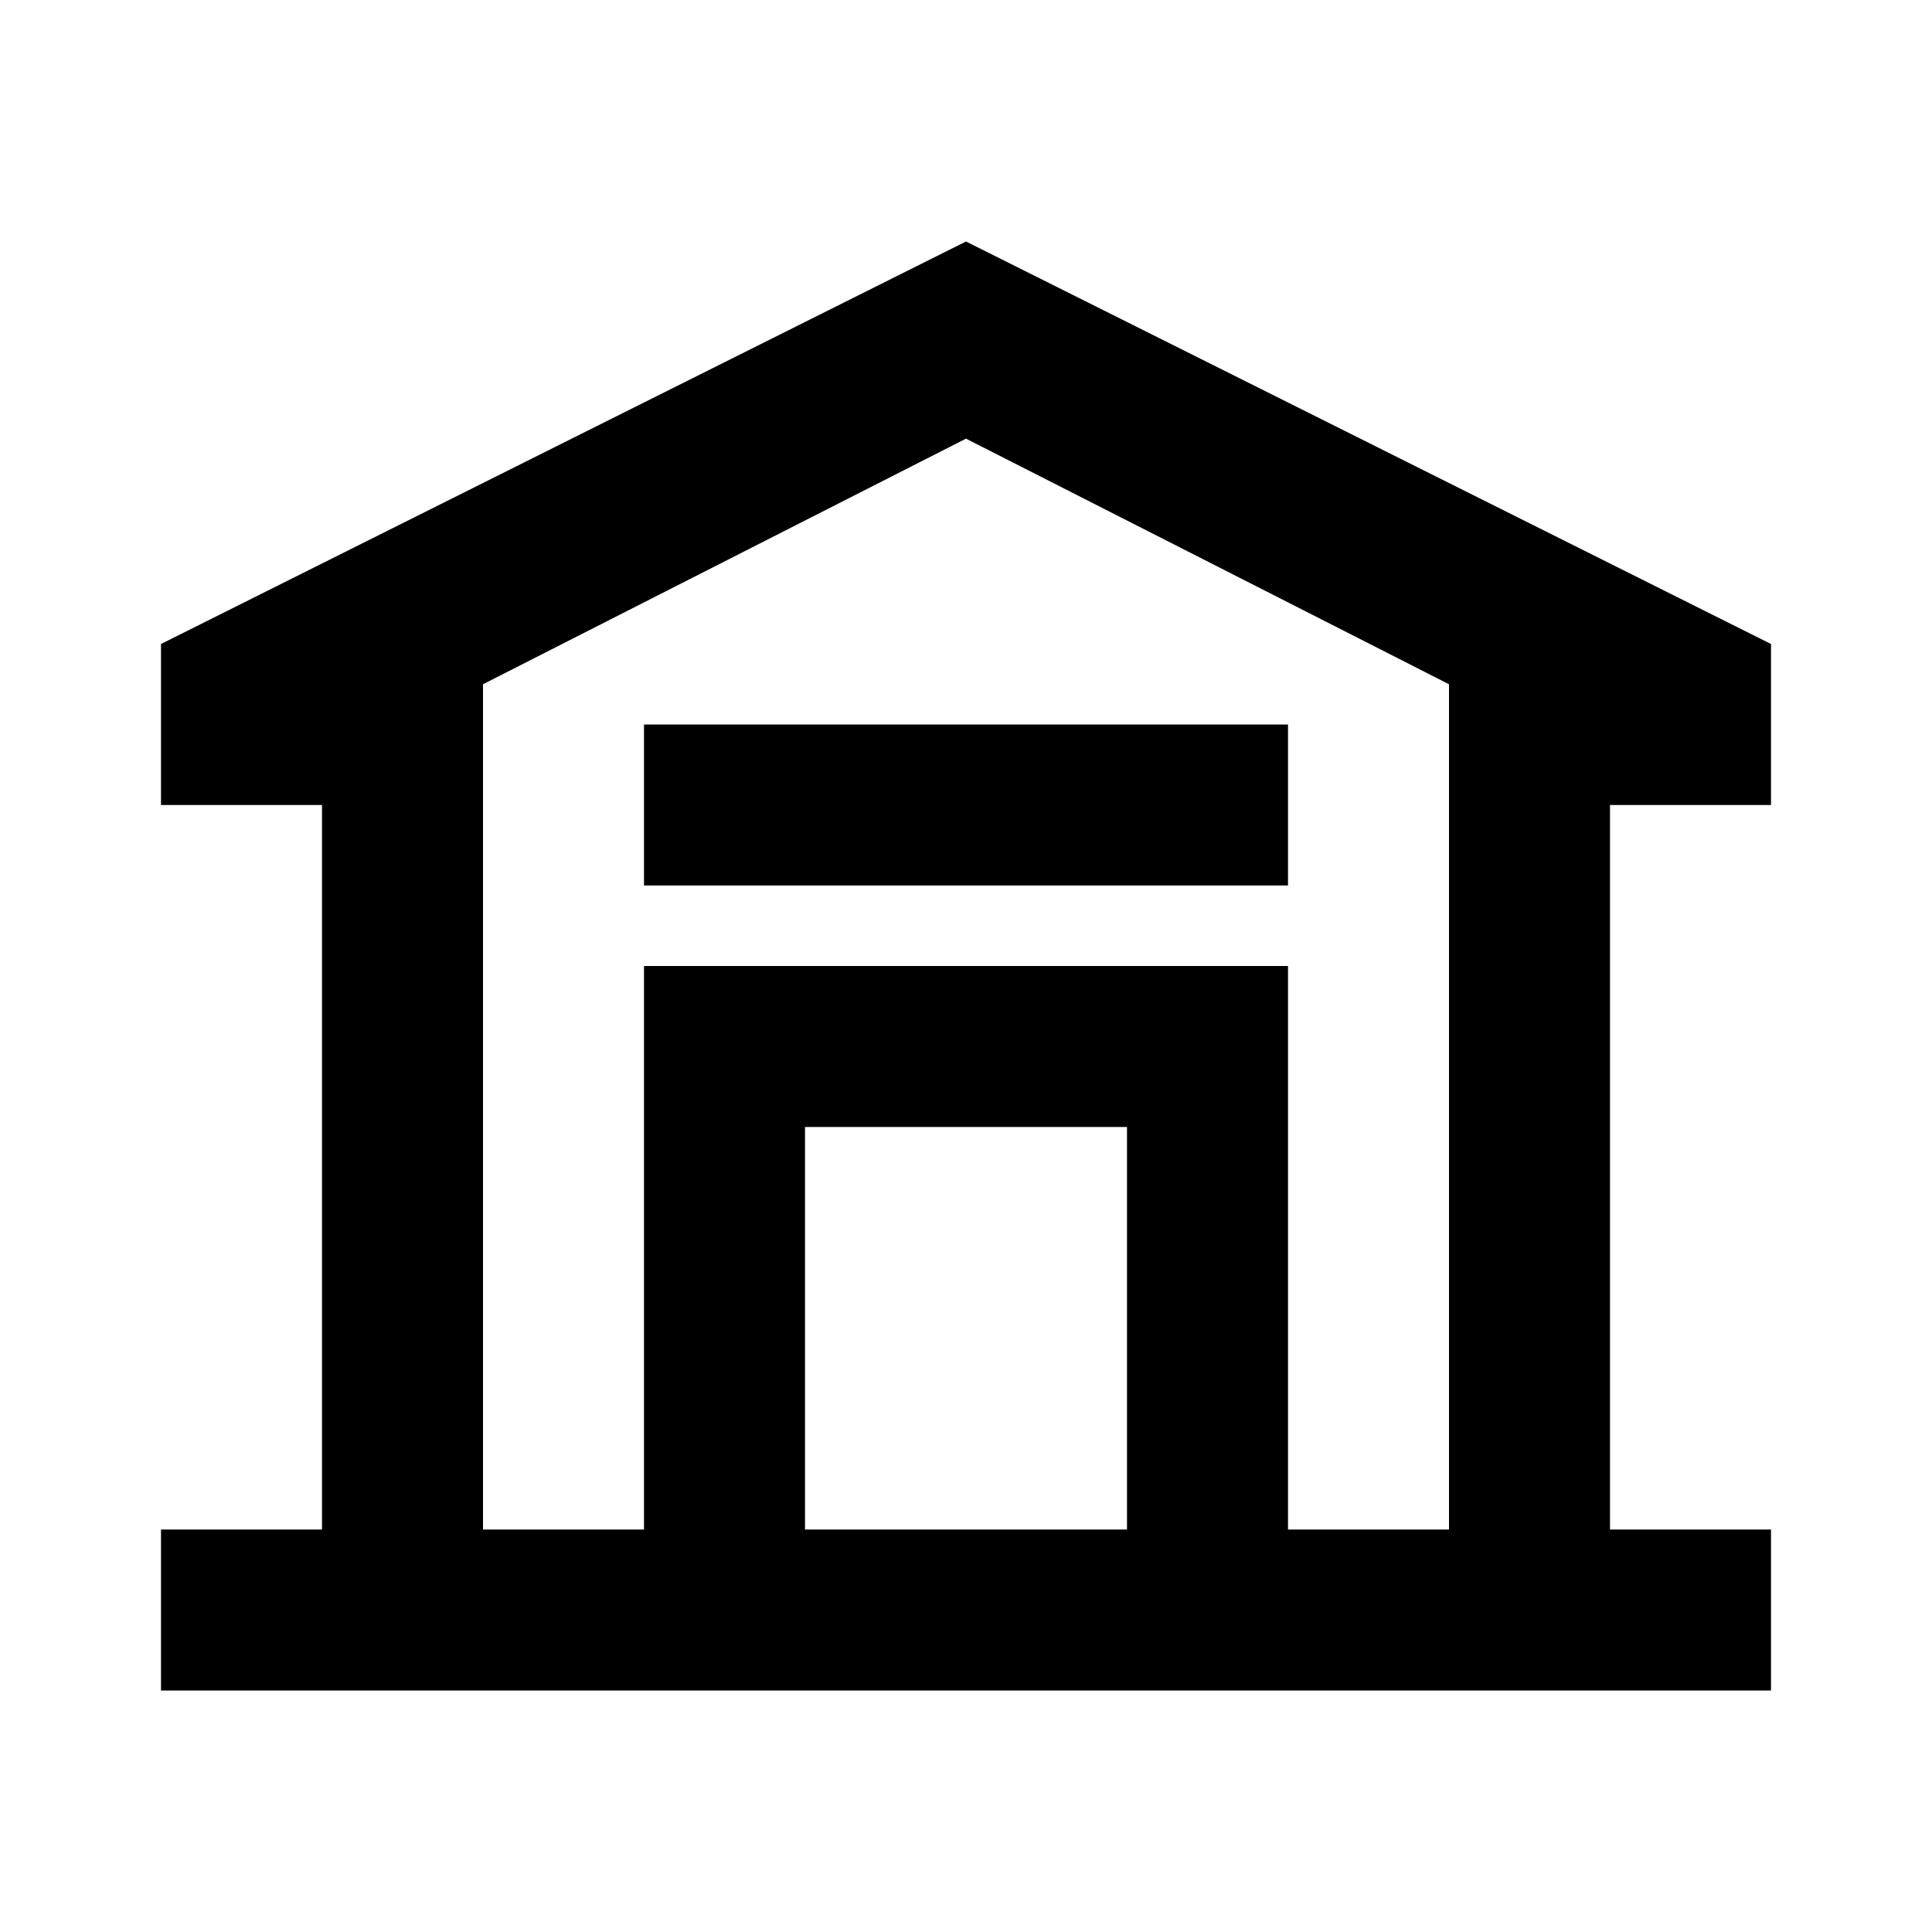
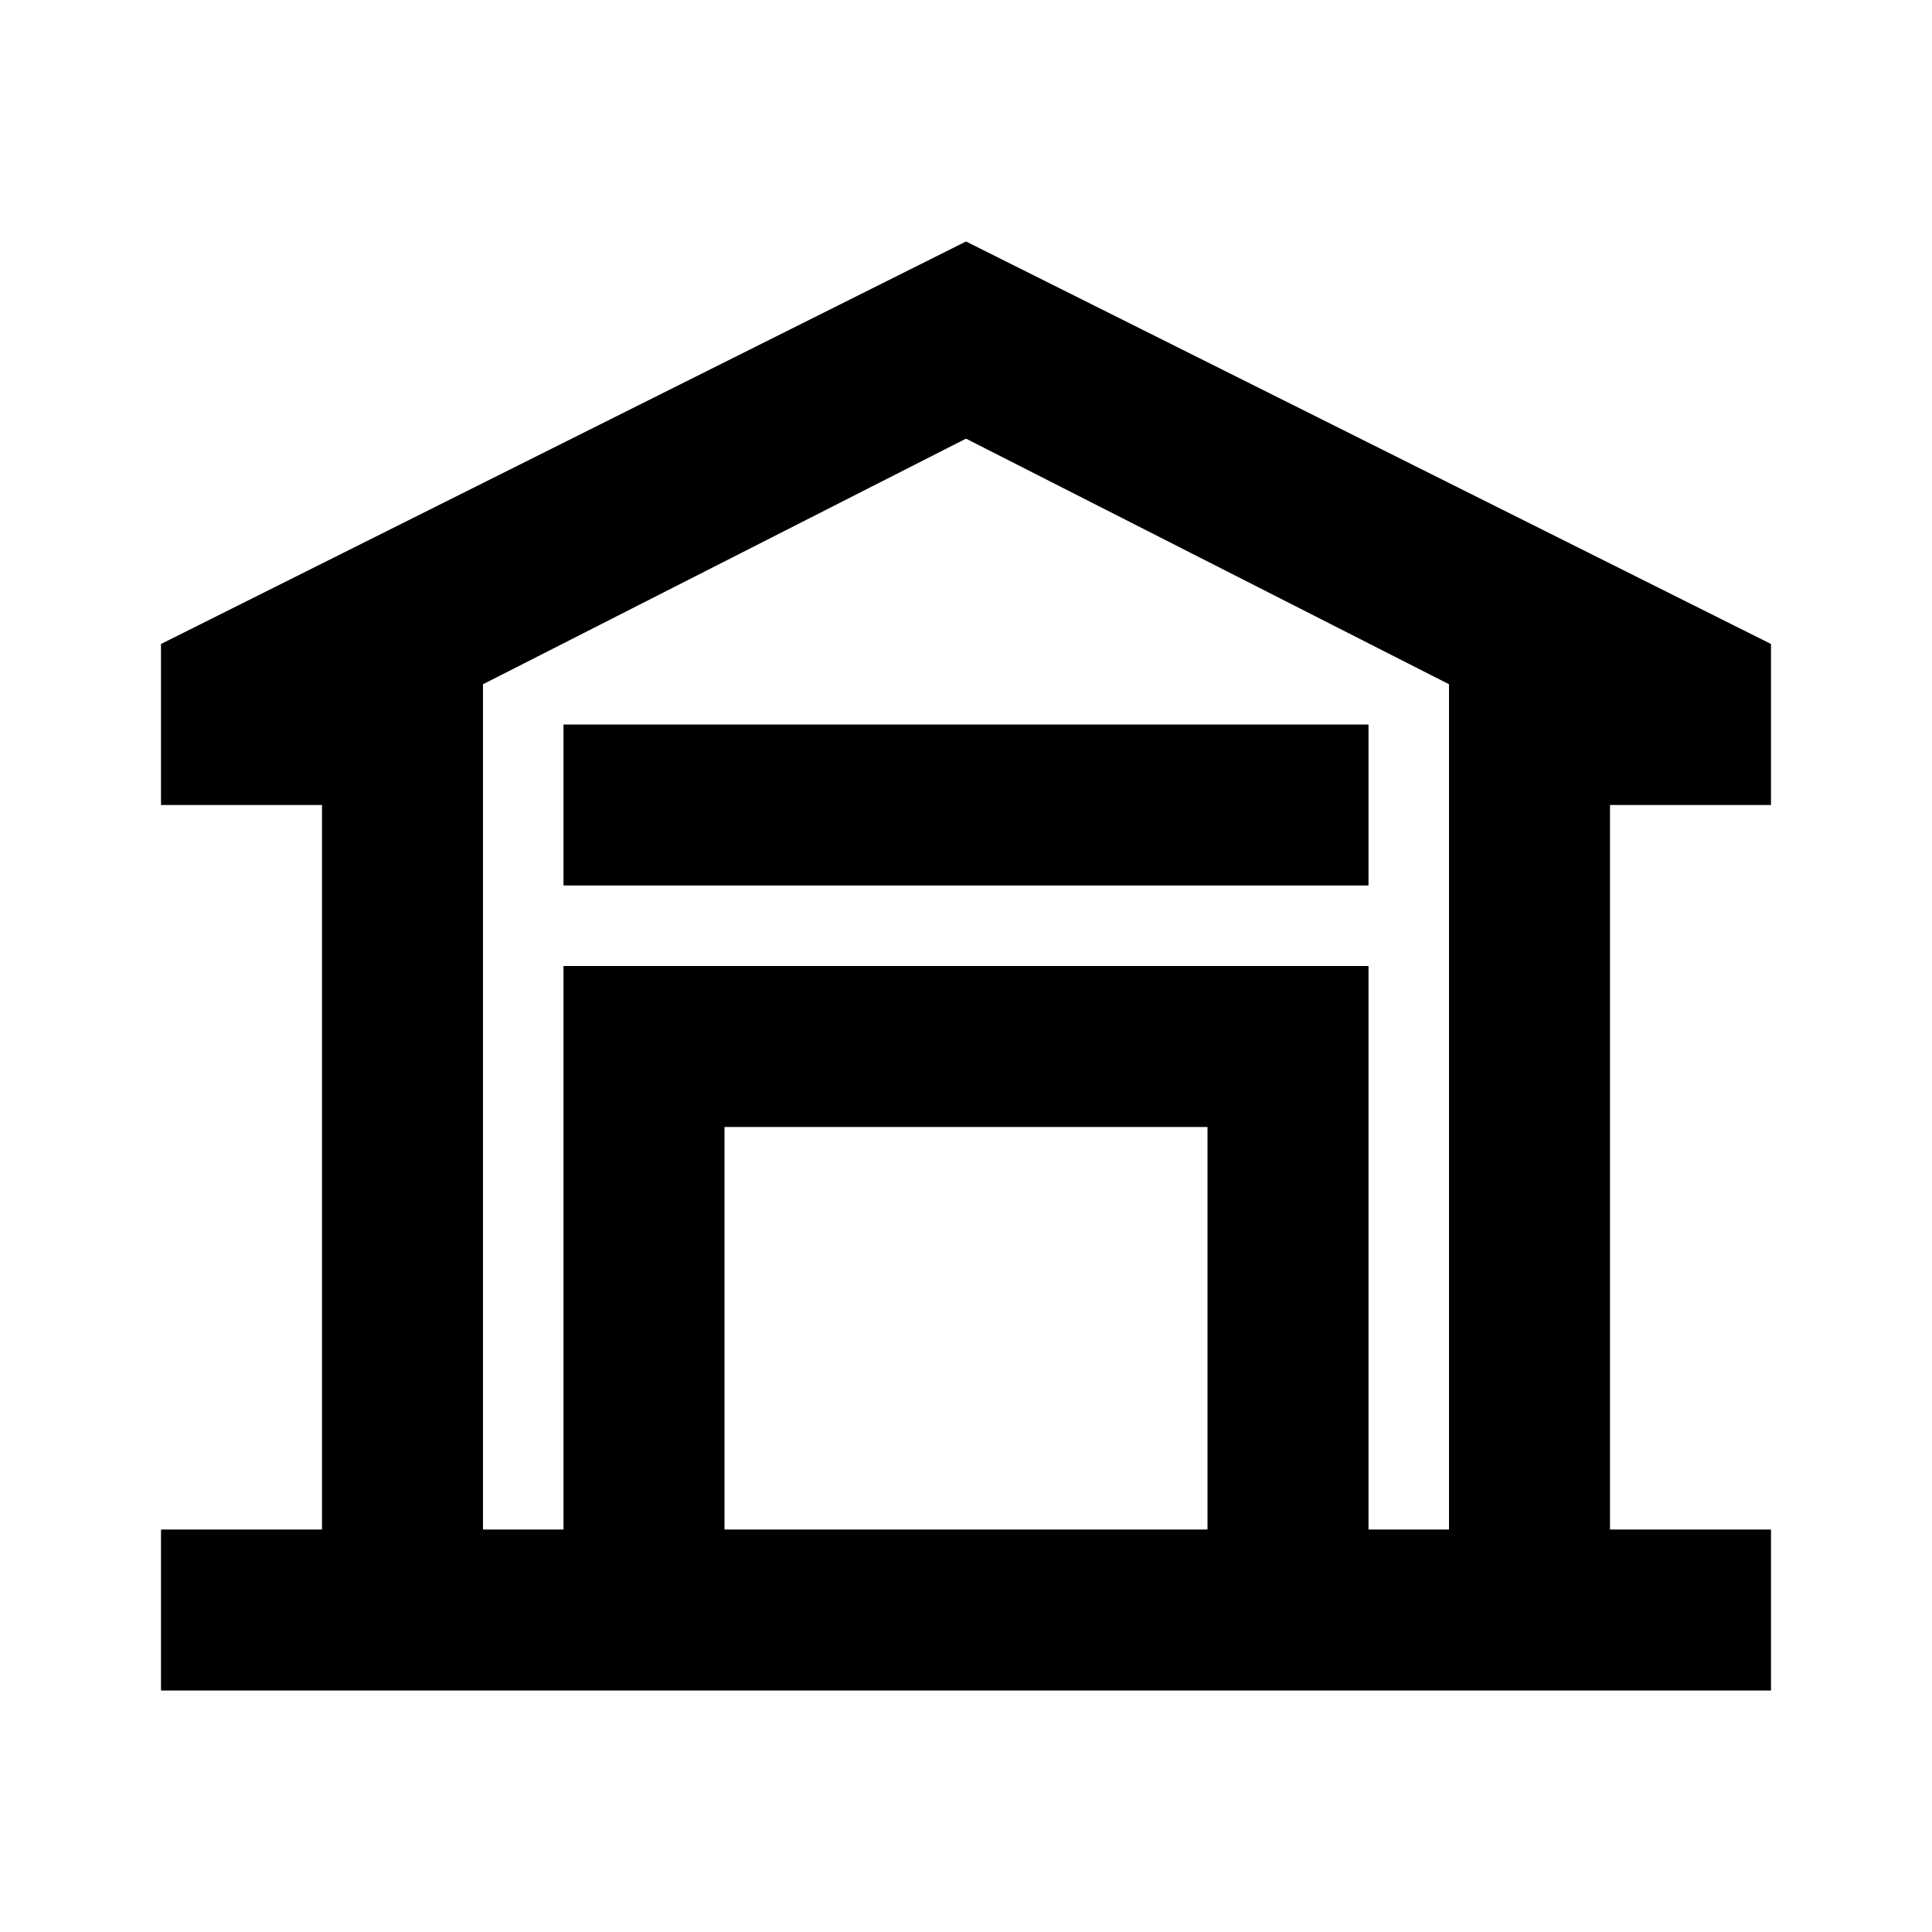
<svg xmlns="http://www.w3.org/2000/svg" id="svg1" version="1.1" viewBox="0 0 24 24">
-   <path id="path131" d="m12 3-10 5v2h2v9h-2v2h20v-2h-2v-9h2v-2l-10-5zm0 2.449 6 3.051v10.5h-2v-7h-8v7h-2v-10.5l6-3.051zm-4 3.551v2h8v-2h-8zm2 5h4v5h-4v-5z" />
+   <path id="path131" d="m12 3-10 5v2h2v9h-2v2h20v-2h-2v-9h2v-2zm0 2.449 6 3.051v10.5h-1v-7h-10v7h-1v-10.5zm-5 3.551v2h10v-2zm2 5h6v5h-6z" />
</svg>
